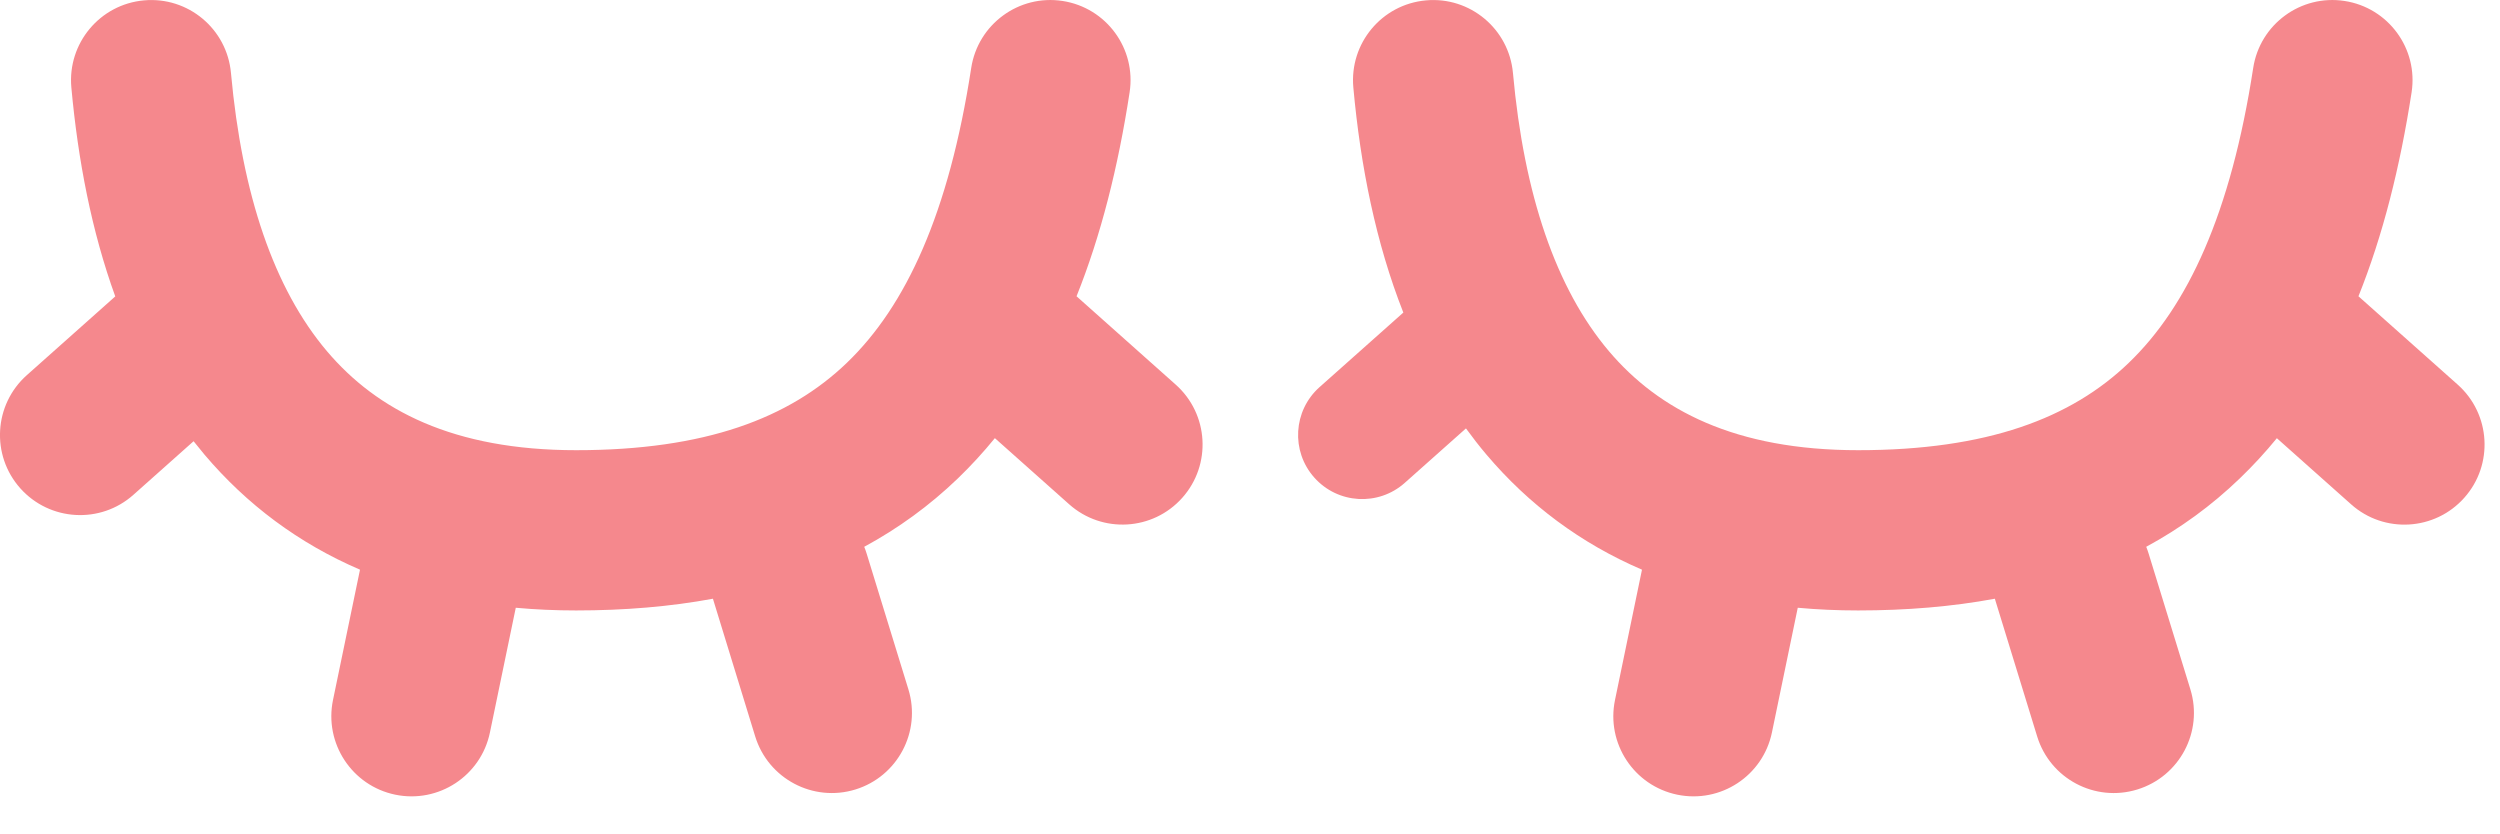
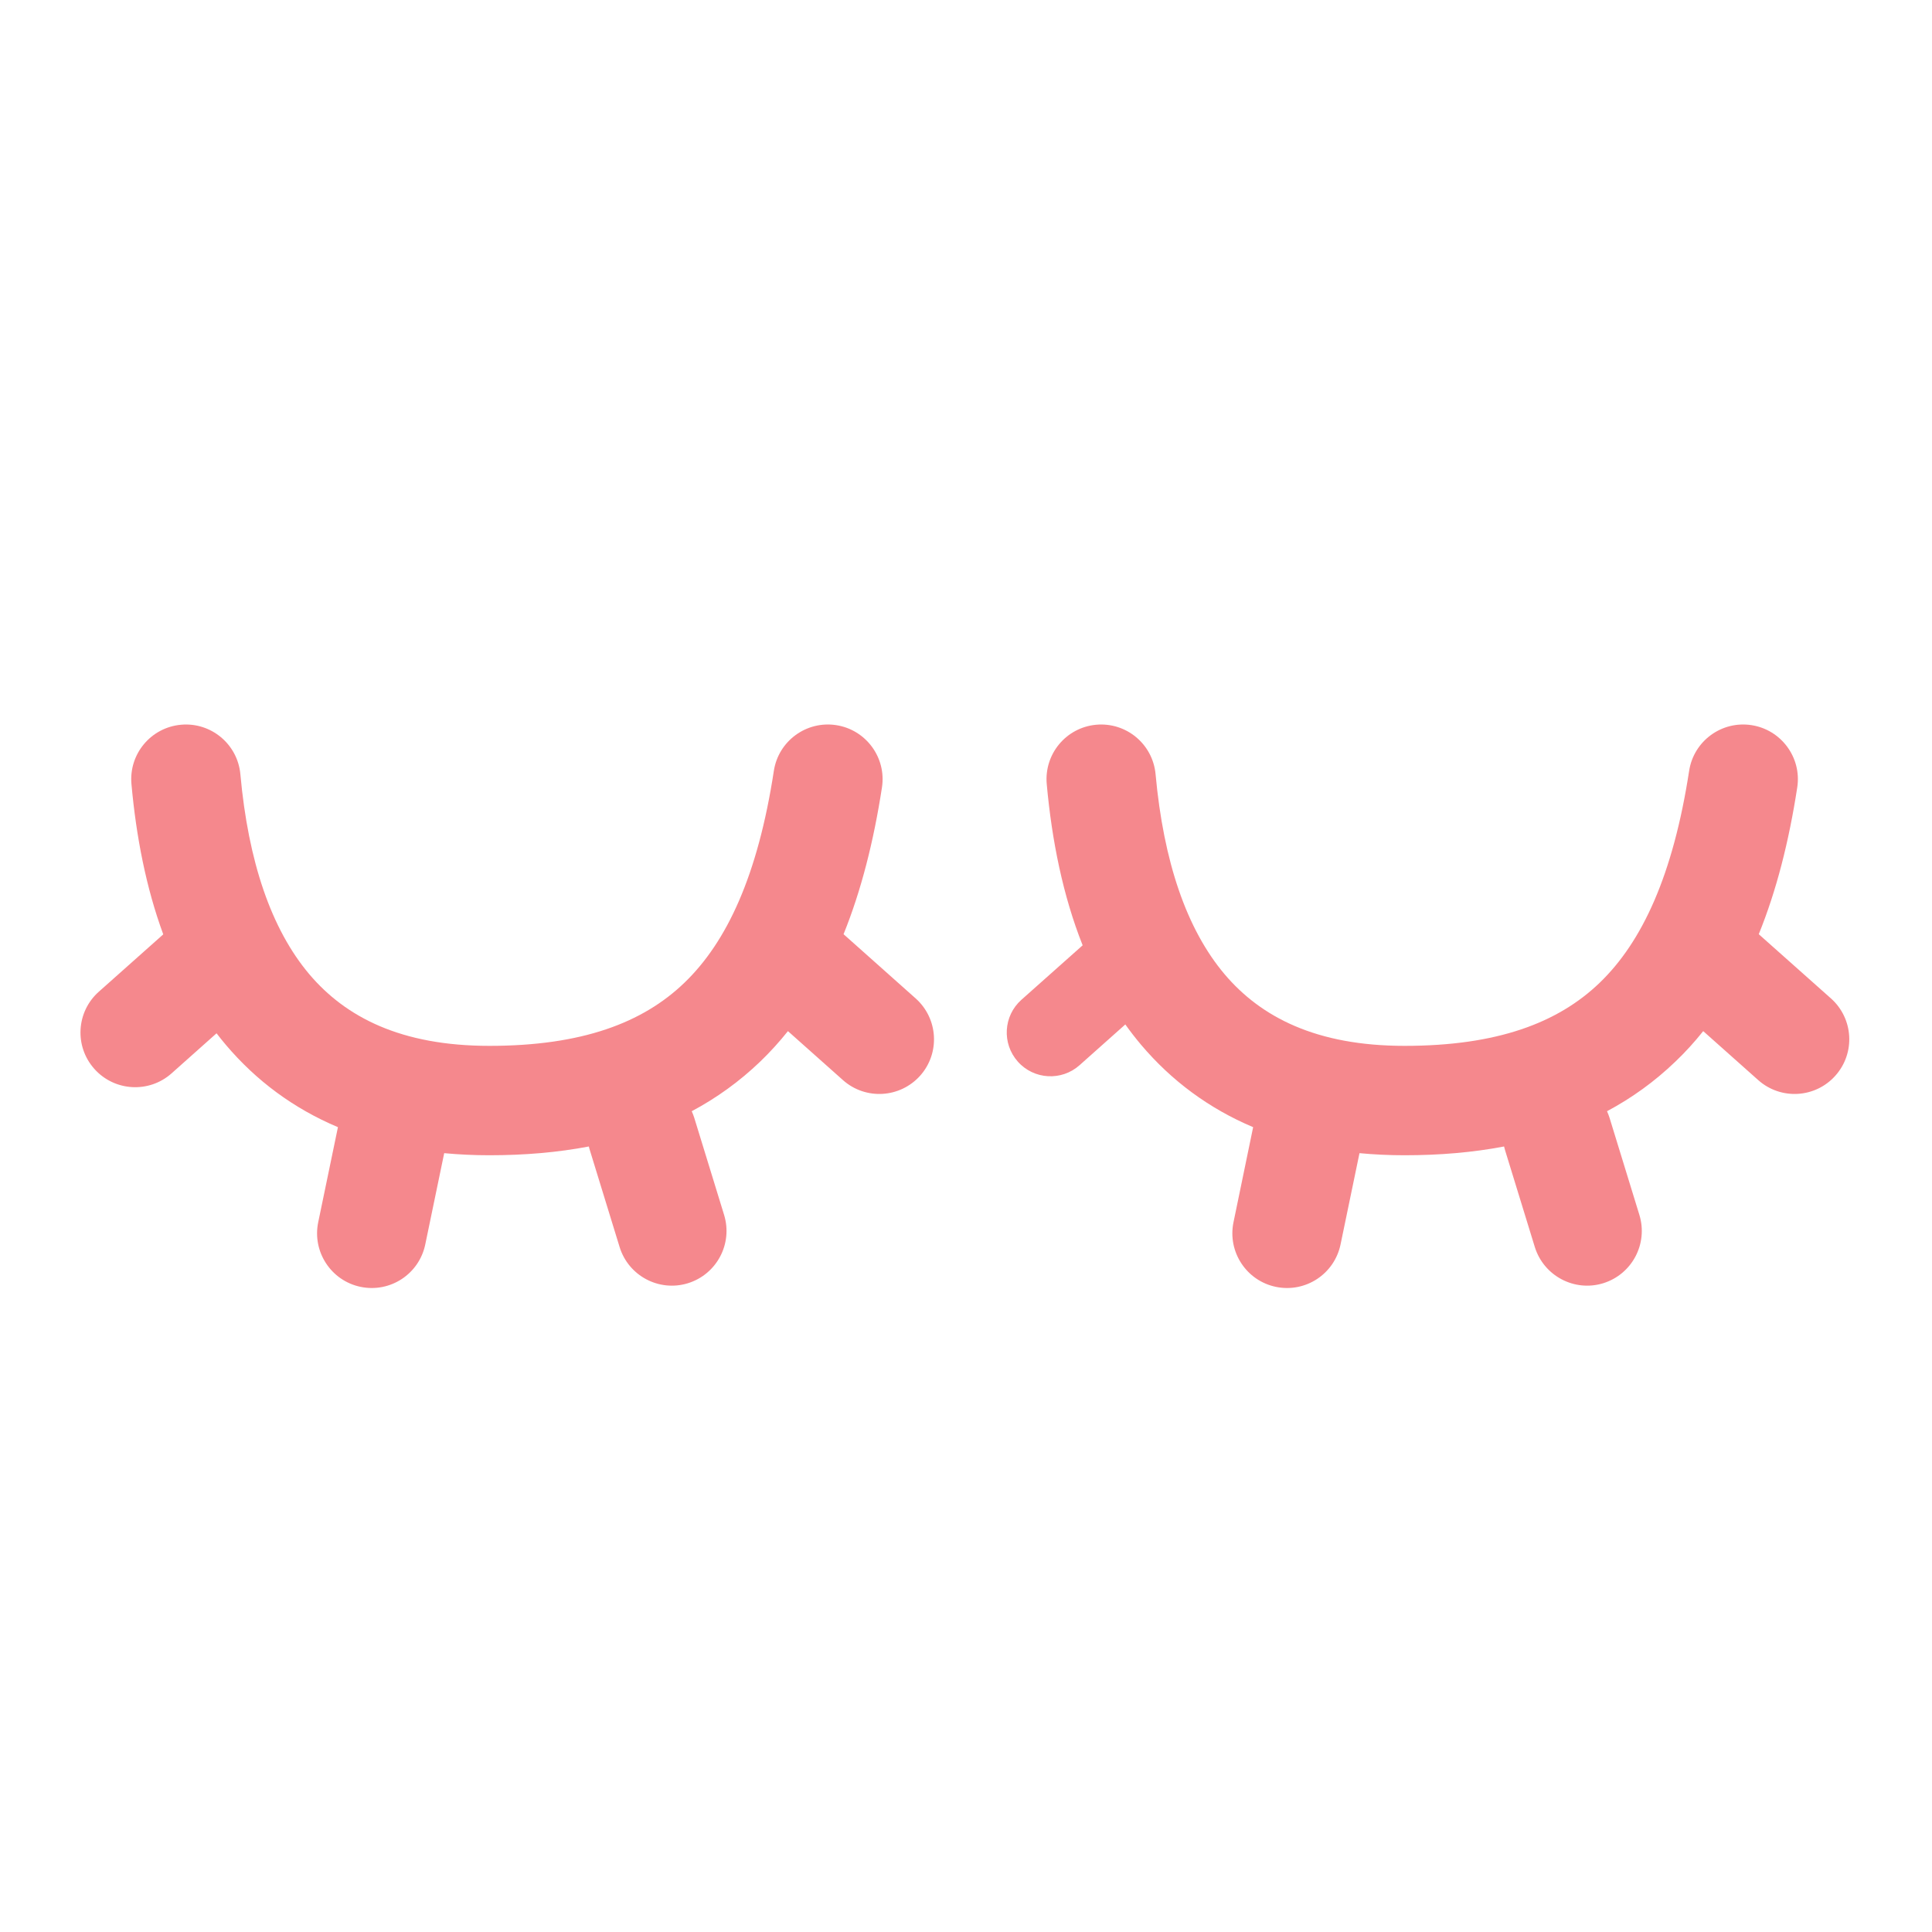
- <svg xmlns="http://www.w3.org/2000/svg" width="39" height="13" viewBox="0 0 39 13" fill="none">
-   <path fill-rule="evenodd" clip-rule="evenodd" d="M16.576 0.015C17.259 0.12 17.727 0.758 17.622 1.44C17.443 2.606 17.175 3.672 16.794 4.622L18.341 6C18.857 6.459 18.903 7.249 18.444 7.765C17.985 8.281 17.195 8.326 16.679 7.867L15.52 6.835C15.34 7.056 15.148 7.265 14.944 7.462C14.5 7.889 14.012 8.243 13.482 8.53C13.496 8.565 13.509 8.6 13.52 8.637L14.171 10.754C14.374 11.414 14.003 12.113 13.344 12.316C12.684 12.519 11.984 12.148 11.781 11.488L11.131 9.371C11.127 9.361 11.124 9.351 11.122 9.34C10.452 9.464 9.74 9.523 8.988 9.523C8.665 9.523 8.351 9.509 8.046 9.481L7.643 11.426C7.504 12.102 6.842 12.537 6.166 12.397C5.49 12.257 5.055 11.595 5.195 10.919L5.616 8.887C4.659 8.476 3.85 7.871 3.19 7.092C3.132 7.023 3.076 6.954 3.02 6.883L2.081 7.719C1.566 8.178 0.775 8.132 0.316 7.617C-0.143 7.101 -0.097 6.311 0.419 5.852L1.798 4.624C1.43 3.609 1.217 2.502 1.113 1.364C1.051 0.676 1.558 0.068 2.245 0.006C2.933 -0.057 3.541 0.45 3.603 1.138C3.776 3.038 4.275 4.503 5.099 5.477C5.881 6.401 7.073 7.023 8.988 7.023C11.002 7.023 12.313 6.524 13.211 5.66C14.134 4.773 14.802 3.327 15.151 1.06C15.256 0.378 15.894 -0.09 16.576 0.015Z" fill="#F5888D" />
-   <path fill-rule="evenodd" clip-rule="evenodd" d="M36.575 0.015C37.258 0.12 37.726 0.758 37.621 1.44C37.441 2.606 37.173 3.672 36.792 4.622L38.34 6C38.856 6.459 38.902 7.25 38.443 7.765C37.984 8.281 37.193 8.327 36.678 7.868L35.519 6.836C35.339 7.056 35.147 7.265 34.942 7.462C34.499 7.889 34.011 8.243 33.481 8.53C33.495 8.565 33.508 8.6 33.519 8.637L34.17 10.754C34.373 11.414 34.002 12.113 33.342 12.316C32.682 12.519 31.983 12.149 31.78 11.489L31.129 9.371C31.126 9.361 31.123 9.351 31.12 9.34C30.451 9.464 29.739 9.523 28.987 9.523C28.663 9.523 28.349 9.509 28.045 9.481L27.642 11.427C27.502 12.103 26.841 12.537 26.165 12.397C25.489 12.257 25.054 11.596 25.194 10.92L25.615 8.887C24.658 8.476 23.849 7.871 23.189 7.092C23.077 6.96 22.971 6.823 22.869 6.683L21.915 7.532C21.503 7.9 20.87 7.863 20.503 7.45C20.136 7.038 20.173 6.406 20.585 6.039L21.892 4.876C21.465 3.793 21.224 2.597 21.112 1.364C21.05 0.676 21.556 0.068 22.244 0.006C22.931 -0.057 23.539 0.45 23.602 1.138C23.774 3.038 24.274 4.503 25.098 5.477C25.88 6.401 27.072 7.023 28.987 7.023C31 7.023 32.312 6.524 33.209 5.66C34.132 4.773 34.801 3.327 35.15 1.06C35.255 0.378 35.893 -0.09 36.575 0.015Z" fill="#F5888D" />
+ <svg xmlns="http://www.w3.org/2000/svg" width="24" height="24" viewBox="0 0 24 24" fill="none">
+   <path d="M10.388 9.008C10.758 9.065 11.013 9.412 10.956 9.782C10.853 10.452 10.698 11.063 10.479 11.605L11.375 12.403C11.655 12.653 11.68 13.082 11.431 13.362C11.181 13.642 10.752 13.667 10.472 13.418L9.788 12.809C9.681 12.943 9.566 13.07 9.443 13.188C9.186 13.435 8.902 13.639 8.593 13.804C8.605 13.831 8.616 13.859 8.625 13.888L8.995 15.092C9.105 15.45 8.904 15.83 8.545 15.941C8.187 16.051 7.807 15.849 7.697 15.491L7.327 14.287C7.322 14.272 7.318 14.257 7.315 14.242C6.928 14.316 6.515 14.351 6.079 14.351C5.886 14.351 5.699 14.342 5.518 14.325L5.283 15.458C5.207 15.826 4.848 16.062 4.48 15.986C4.113 15.91 3.877 15.55 3.953 15.183L4.198 14.002C3.647 13.77 3.183 13.425 2.806 12.98C2.766 12.933 2.728 12.885 2.69 12.836L2.131 13.334C1.851 13.583 1.421 13.558 1.172 13.278C0.922 12.998 0.947 12.568 1.228 12.319L2.028 11.607C1.815 11.028 1.692 10.394 1.633 9.741C1.599 9.367 1.874 9.037 2.248 9.003C2.621 8.969 2.952 9.244 2.986 9.618C3.084 10.702 3.369 11.542 3.843 12.103C4.295 12.636 4.982 12.992 6.079 12.992C7.228 12.992 7.983 12.707 8.501 12.209C9.033 11.698 9.415 10.868 9.613 9.576C9.67 9.205 10.017 8.951 10.388 9.008Z" fill="#F5888D" />
+   <path d="M21.758 9.008C22.128 9.065 22.383 9.412 22.326 9.782C22.223 10.452 22.068 11.063 21.848 11.605L22.745 12.403C23.025 12.653 23.05 13.082 22.8 13.362C22.551 13.642 22.122 13.667 21.842 13.418L21.158 12.809C21.051 12.943 20.936 13.07 20.812 13.188C20.555 13.435 20.272 13.639 19.963 13.804C19.975 13.831 19.986 13.859 19.995 13.888L20.365 15.092C20.475 15.45 20.274 15.83 19.915 15.941C19.557 16.051 19.177 15.849 19.066 15.491L18.696 14.287C18.692 14.272 18.688 14.257 18.684 14.242C18.297 14.316 17.885 14.351 17.448 14.351C17.255 14.351 17.068 14.342 16.888 14.325L16.653 15.458C16.577 15.826 16.218 16.062 15.85 15.986C15.483 15.91 15.247 15.55 15.323 15.183L15.567 14.002C15.017 13.77 14.553 13.425 14.176 12.98C14.107 12.898 14.041 12.813 13.979 12.726L13.411 13.232C13.187 13.432 12.843 13.412 12.644 13.188C12.444 12.963 12.464 12.62 12.688 12.42L13.449 11.743C13.205 11.128 13.067 10.446 13.003 9.741C12.969 9.367 13.244 9.037 13.617 9.003C13.991 8.969 14.321 9.244 14.355 9.618C14.454 10.702 14.739 11.542 15.213 12.103C15.665 12.636 16.352 12.992 17.448 12.992C18.598 12.992 19.353 12.707 19.871 12.209C20.402 11.698 20.784 10.868 20.983 9.576C21.04 9.205 21.387 8.951 21.758 9.008Z" fill="#F5888D" />
</svg>
